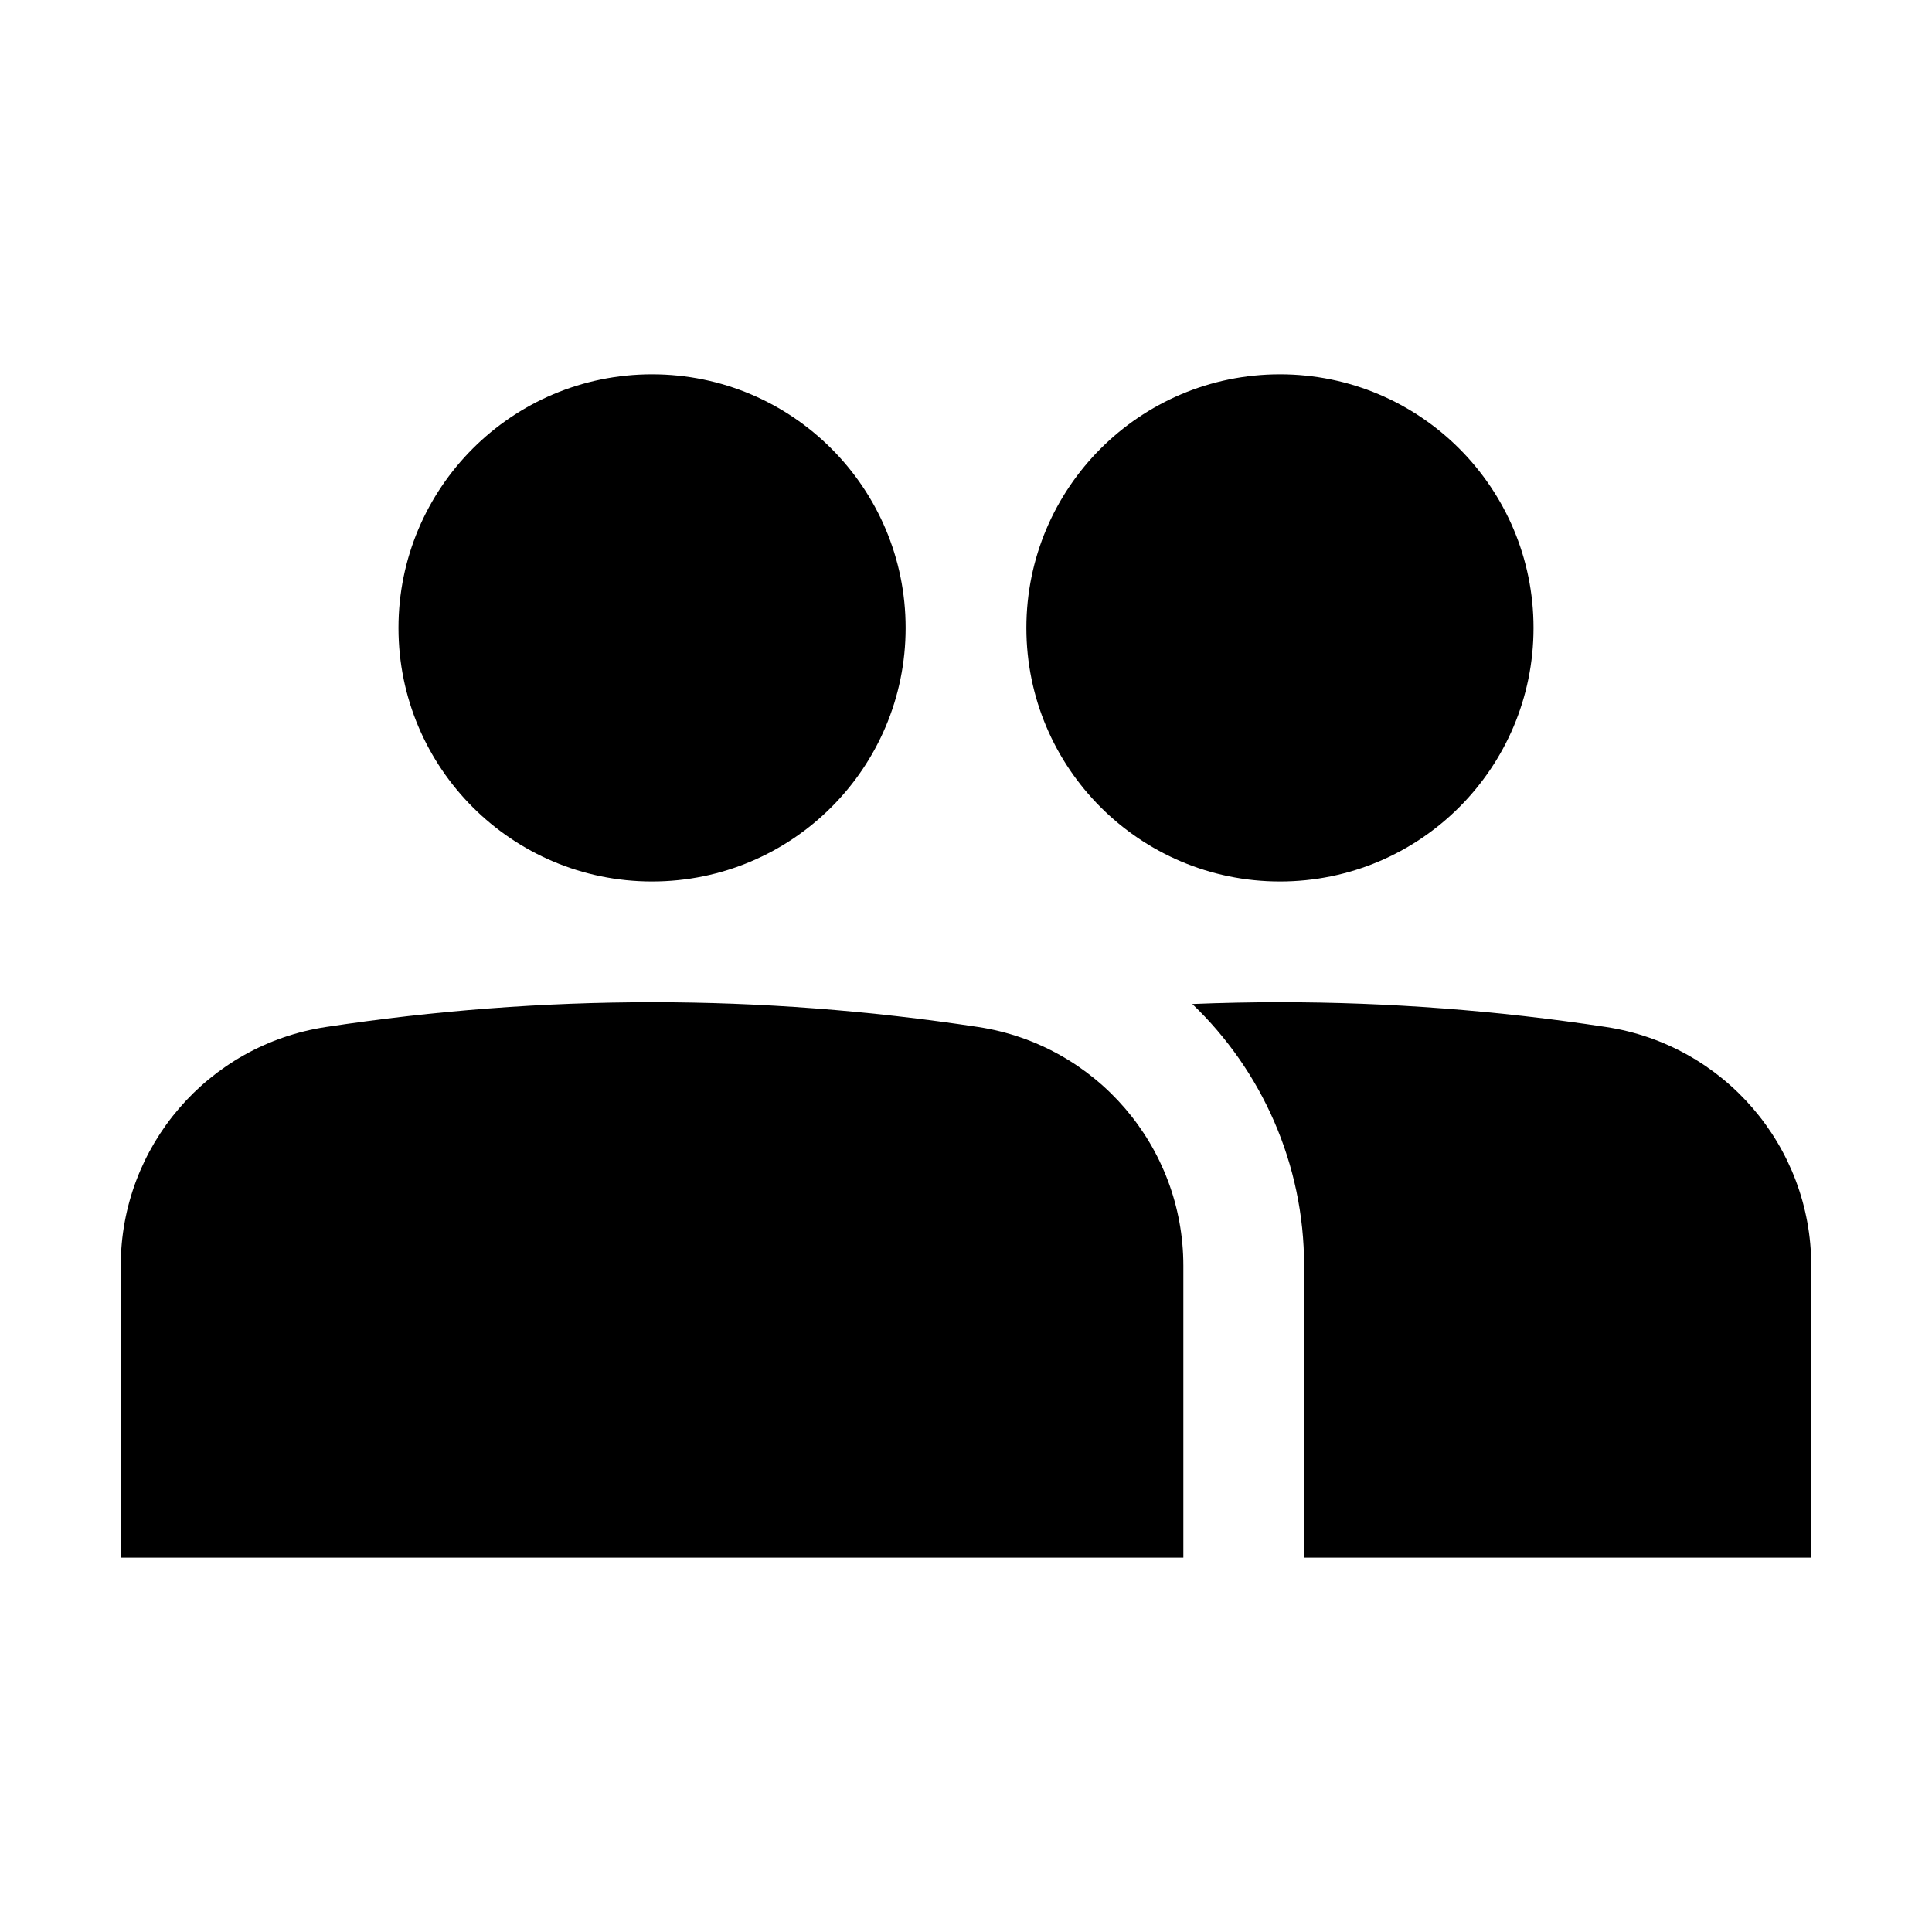
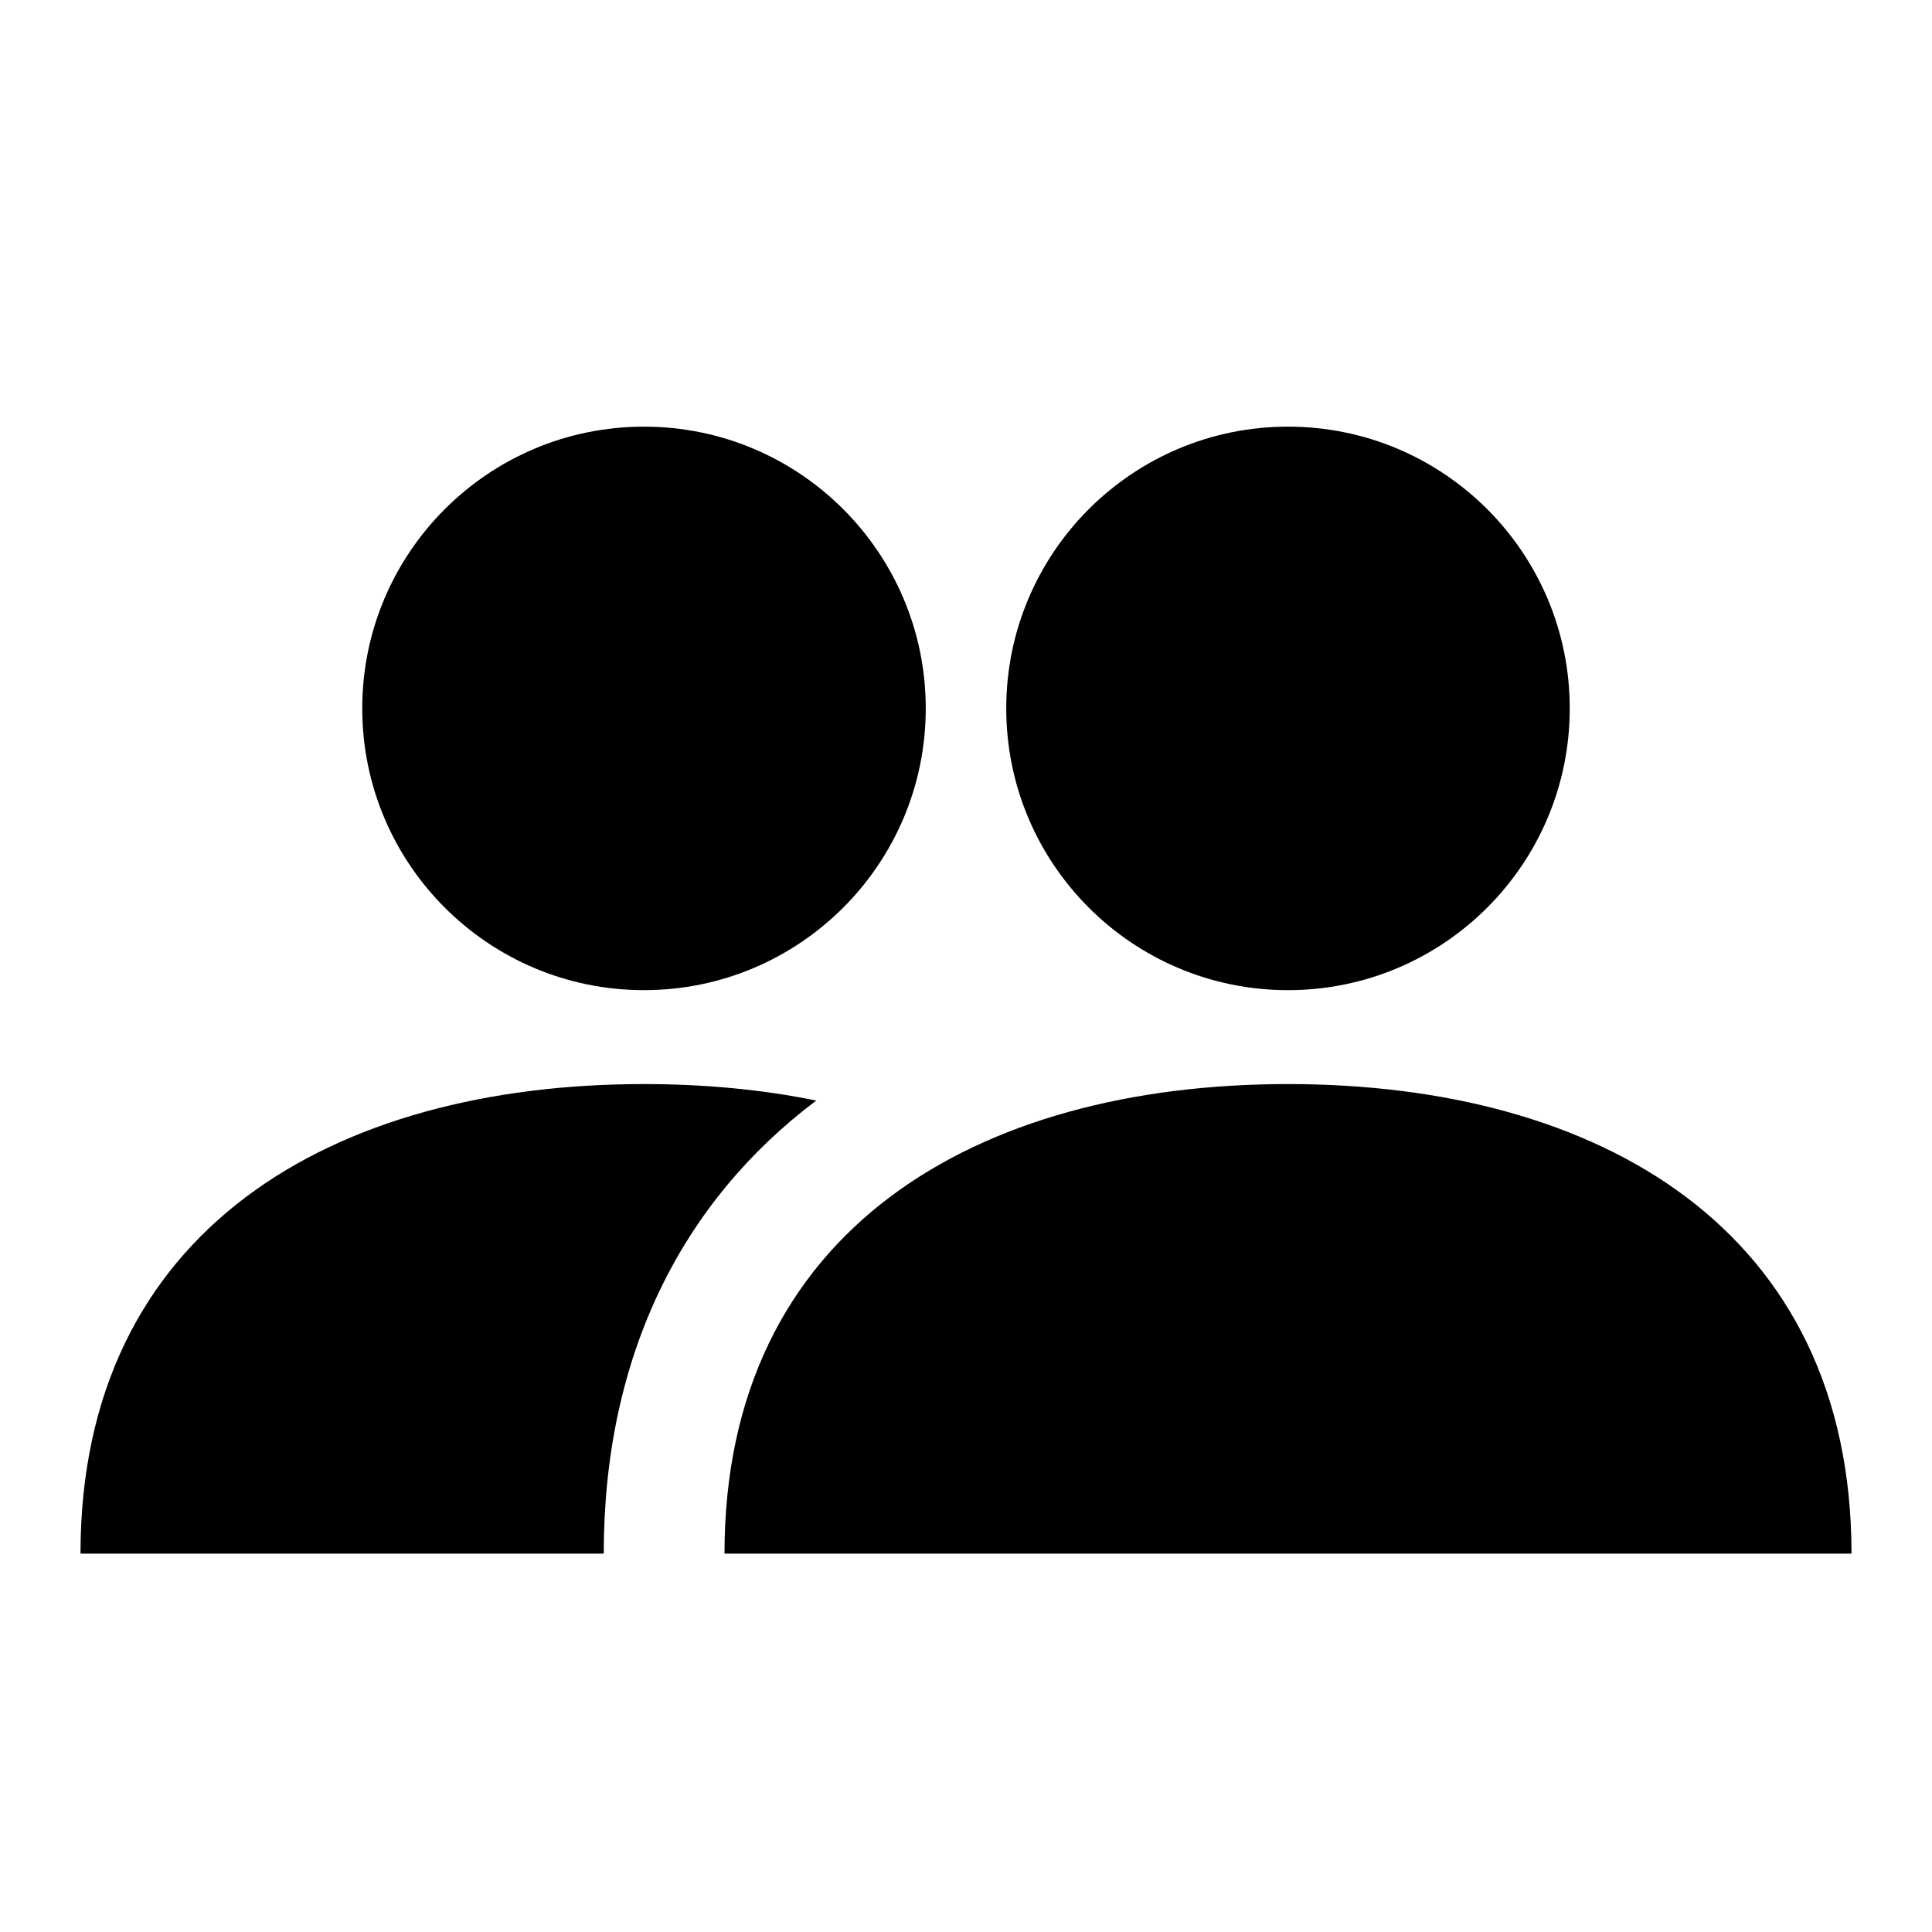
- <svg xmlns="http://www.w3.org/2000/svg" width="320" height="320">
-   <path d="M212 146c-23.196 0-42-18.804-42-42s18.804-42 42-42 42 18.804 42 42-18.804 42-42 42zm-104 0c-23.196 0-42-18.804-42-42s18.804-42 42-42 42 18.804 42 42-18.804 42-42 42zm104 20c18.002 0 36.004 1.367 54.005 4.1 19.55 2.97 33.995 19.775 33.995 39.547V258h-84v-48.353c0-16.9-7.037-32.357-18.517-43.35 4.84-.198 9.678-.297 14.517-.297zm-104 0c18.002 0 36.004 1.367 54.005 4.1 19.55 2.97 33.995 19.775 33.995 39.547V258H20v-48.353c0-19.772 14.446-36.578 33.995-39.546 18-2.73 36.003-4.1 54.005-4.1z" />
+ <svg xmlns="http://www.w3.org/2000/svg" width="240" height="240" viewBox="0 0 240 240">
+   <path d="M75 193H10c0-40.27 31.34-58.333 70-58.333 7.463 0 14.653.673 21.397 2.049C84.802 149.197 75 168.26 75 193zm5-70c-19.33 0-35-15.67-35-35s15.67-35 35-35 35 15.67 35 35-15.67 35-35 35zm80 0c-19.33 0-35-15.67-35-35s15.67-35 35-35 35 15.67 35 35-15.67 35-35 35zm70 70H90c0-40.27 31.34-58.333 70-58.333s70 18.062 70 58.333z" fill-rule="evenodd" />
</svg>
